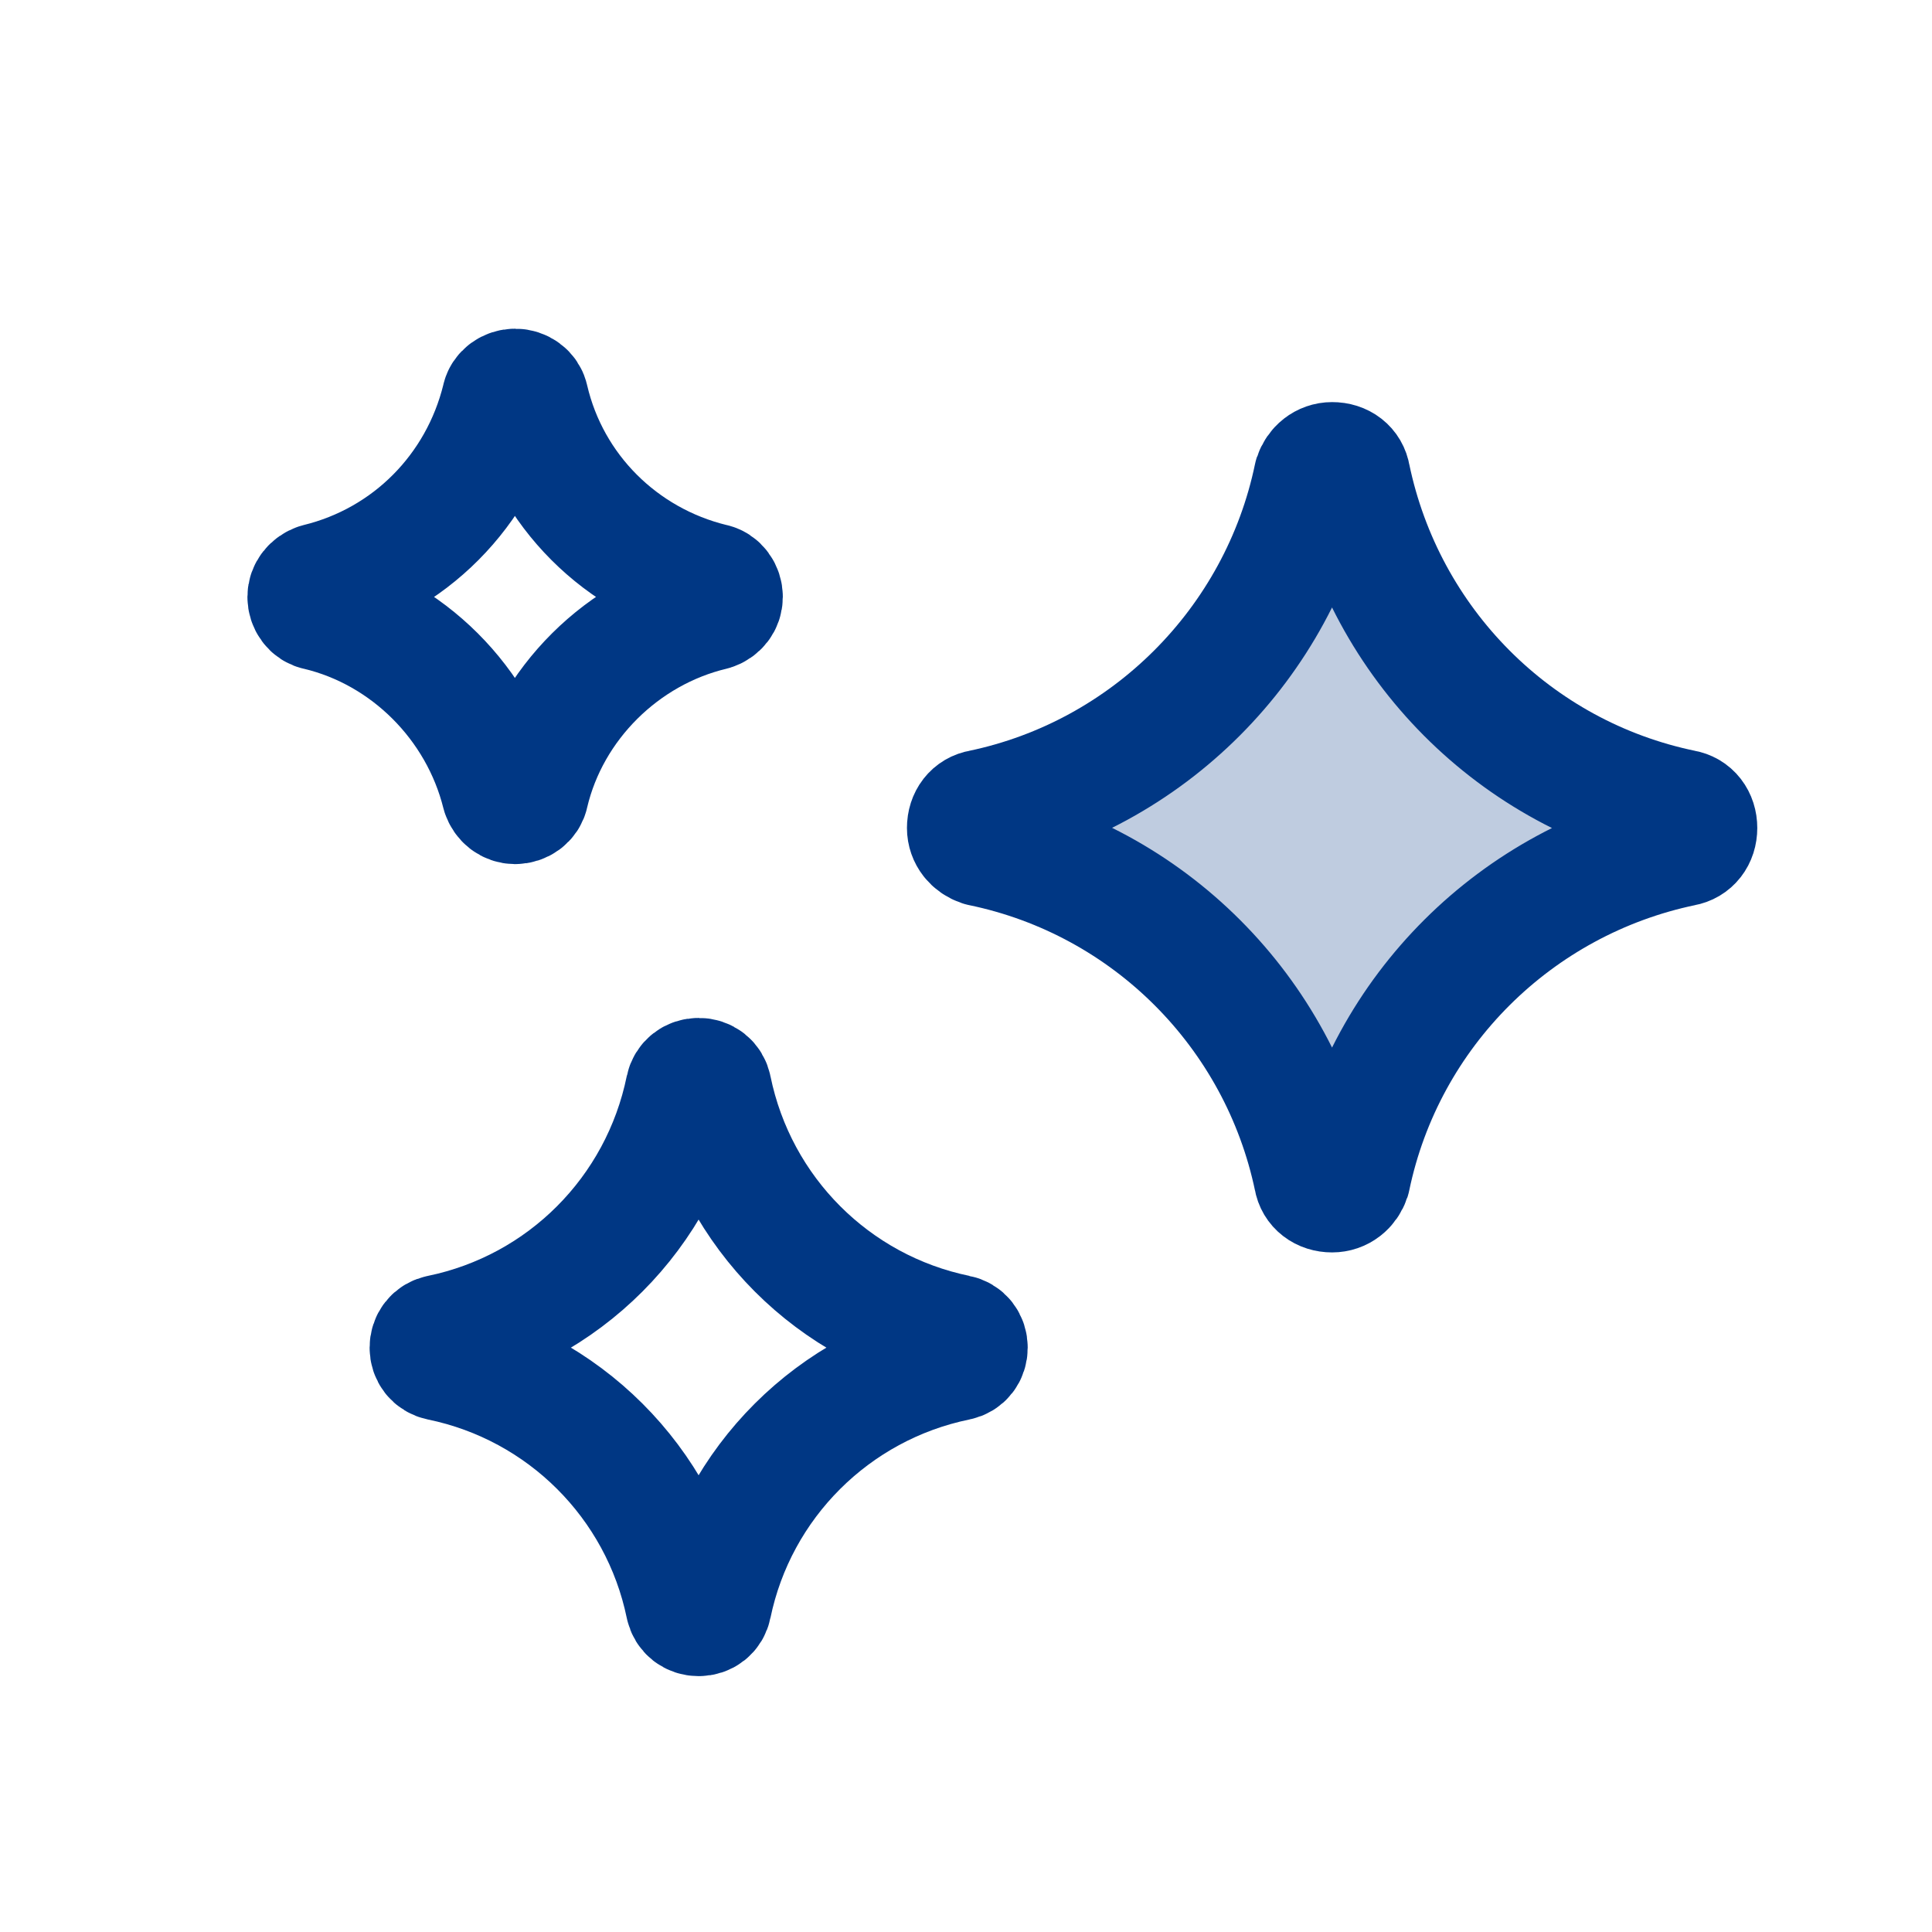
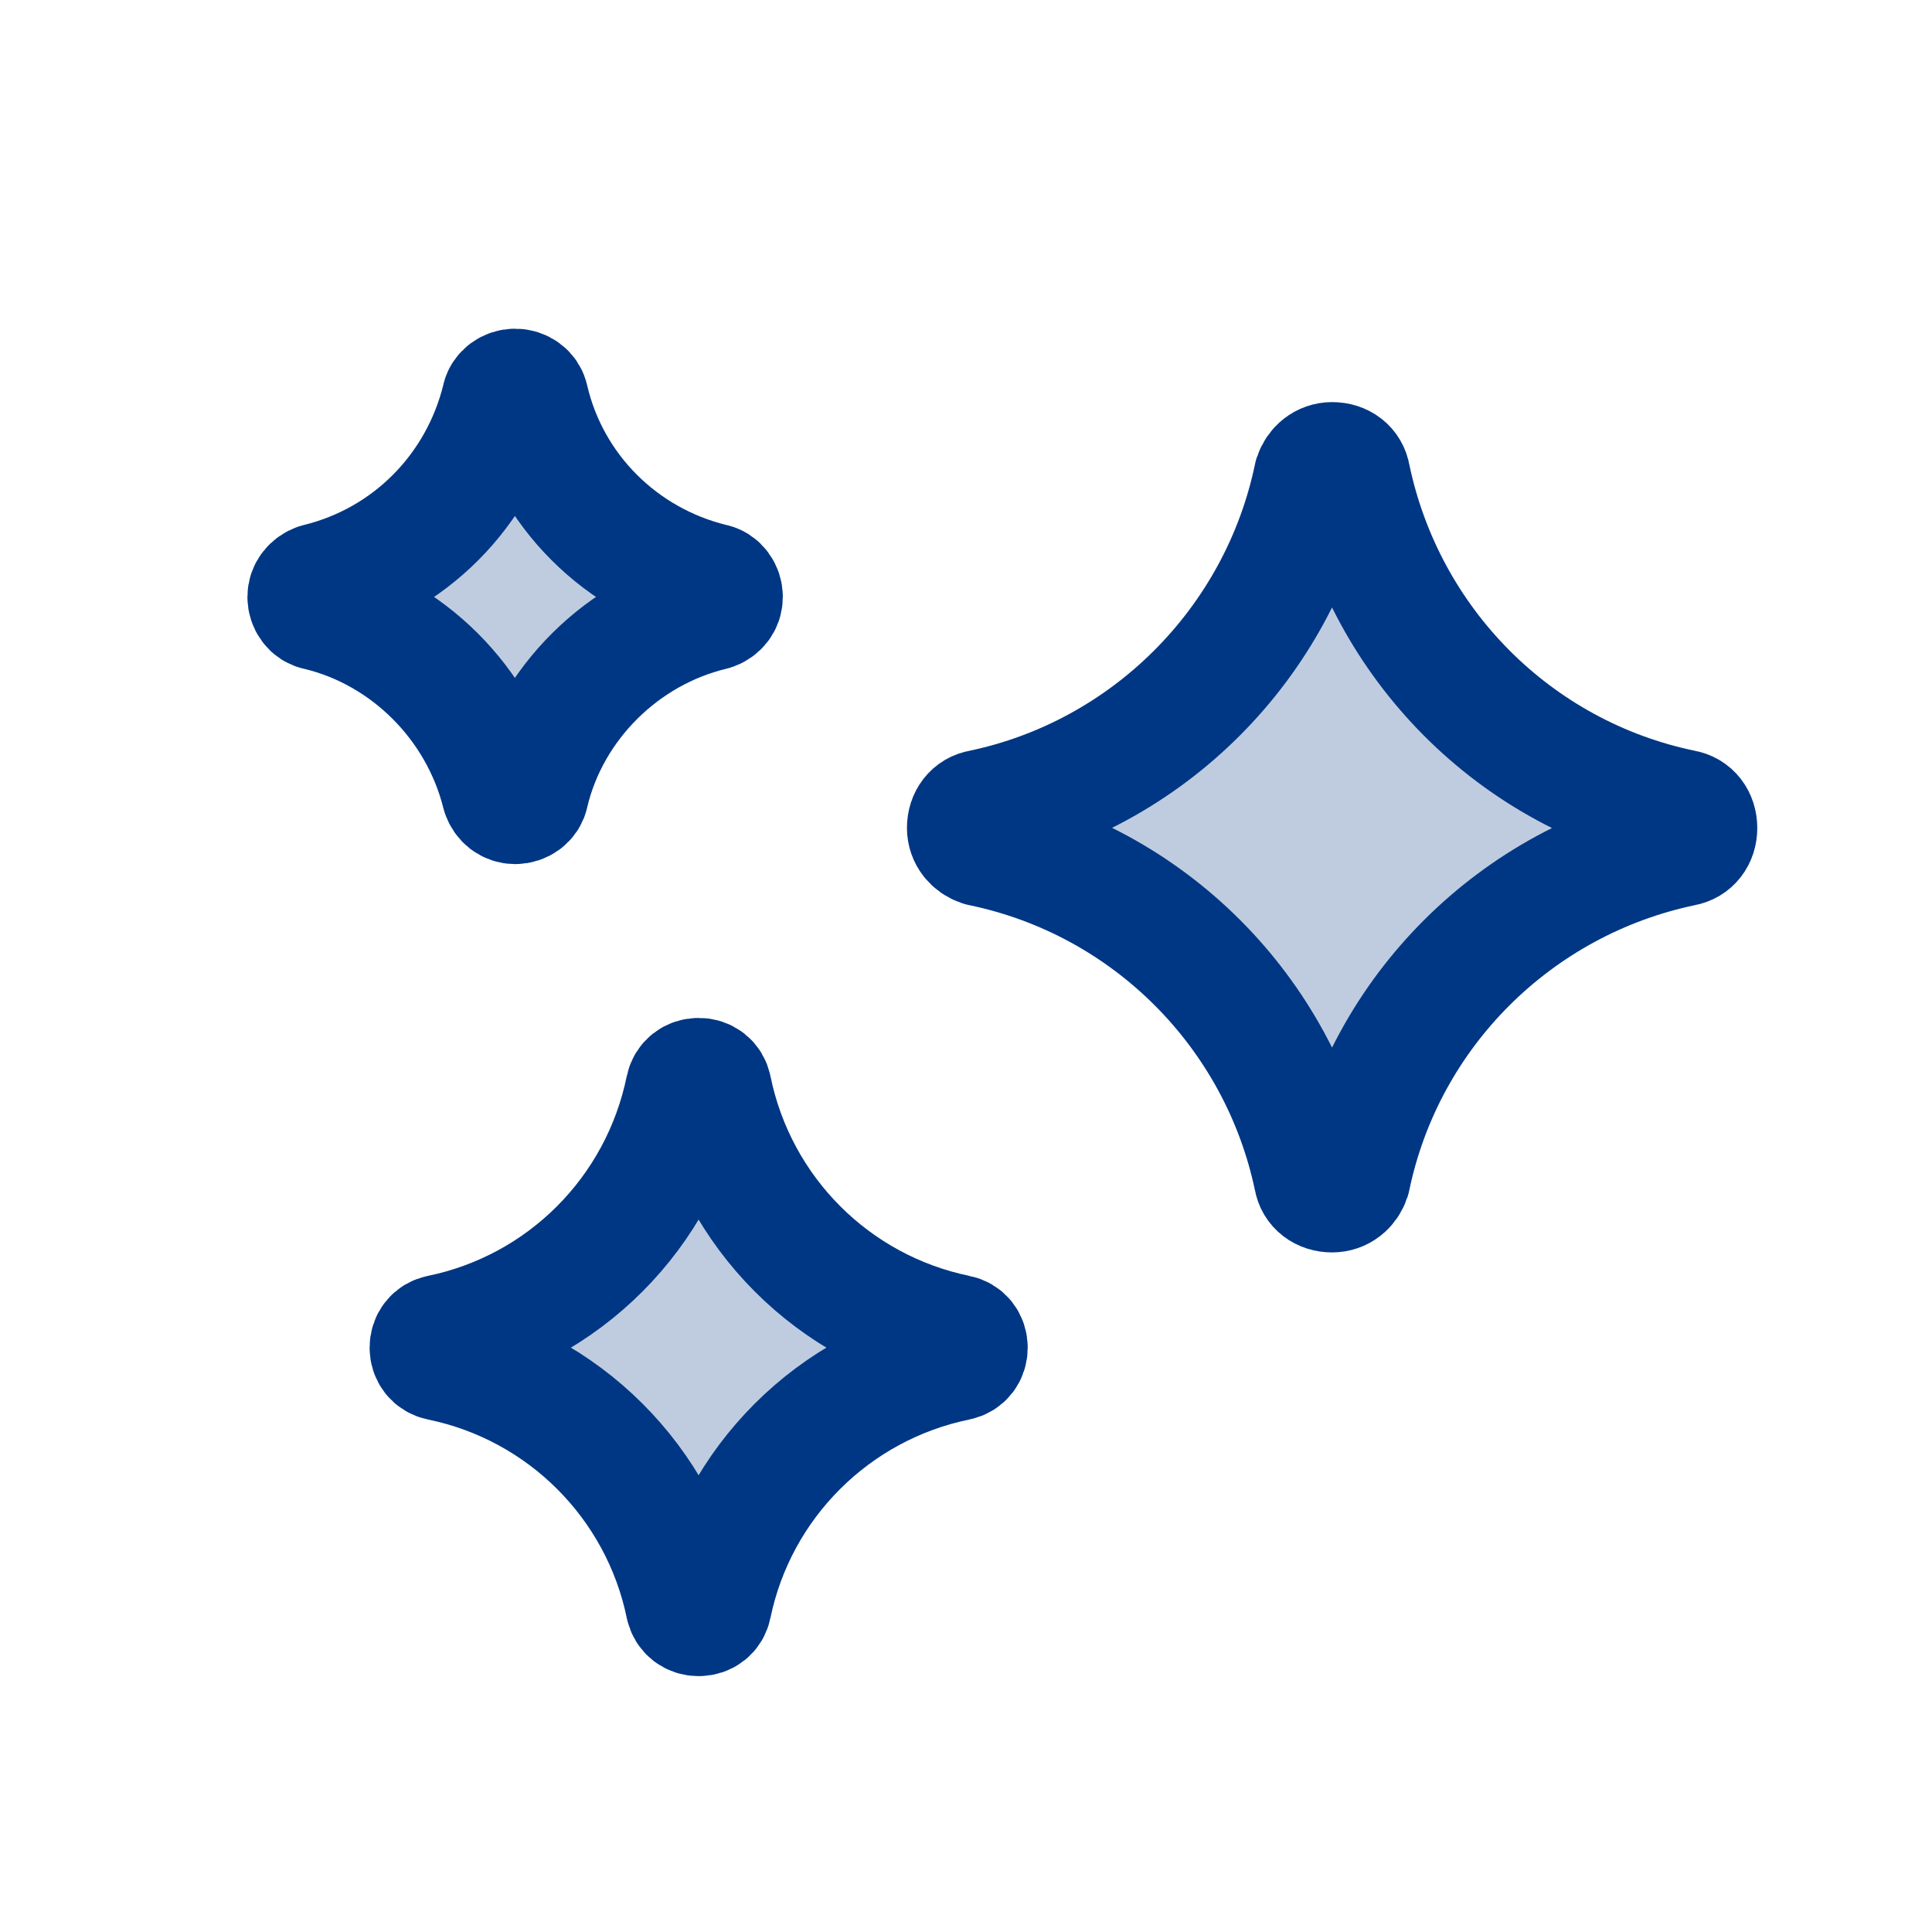
<svg xmlns="http://www.w3.org/2000/svg" width="16" height="16" viewBox="0 0 16 16" fill="none">
  <path d="M13.938 6.708C12.548 6.421 11.469 5.332 11.181 3.945C11.17 3.876 11.113 3.83 11.032 3.83C10.963 3.83 10.906 3.876 10.883 3.945C10.595 5.332 9.504 6.421 8.126 6.708C8.057 6.719 8.011 6.777 8.011 6.857C8.011 6.926 8.057 6.983 8.126 7.006C9.516 7.293 10.595 8.382 10.883 9.758C10.894 9.826 10.952 9.872 11.032 9.872C11.101 9.872 11.158 9.827 11.181 9.758C11.469 8.37 12.56 7.293 13.938 7.006C14.007 6.994 14.053 6.937 14.053 6.857C14.053 6.777 14.007 6.719 13.938 6.708Z" fill="#003784" fill-opacity="0.25" stroke="#003784" stroke-linecap="round" stroke-linejoin="round" />
-   <path d="M7.927 11.056C6.904 10.845 6.102 10.045 5.891 9.014C5.881 8.962 5.839 8.93 5.786 8.93C5.733 8.93 5.691 8.962 5.68 9.014C5.469 10.045 4.668 10.845 3.645 11.056C3.592 11.066 3.561 11.108 3.561 11.161C3.561 11.213 3.592 11.255 3.645 11.266C4.668 11.476 5.469 12.276 5.68 13.297C5.691 13.349 5.733 13.381 5.786 13.381C5.839 13.381 5.881 13.349 5.891 13.297C6.102 12.276 6.904 11.476 7.927 11.266C7.98 11.255 8.011 11.213 8.011 11.161C8.011 11.108 7.98 11.066 7.927 11.056Z" stroke="#003784" stroke-linecap="round" stroke-linejoin="round" />
-   <path d="M4.157 6.572C4.174 6.623 4.216 6.656 4.266 6.656C4.317 6.656 4.367 6.623 4.376 6.572C4.552 5.825 5.158 5.229 5.899 5.052C5.95 5.036 5.983 4.994 5.983 4.943C5.983 4.893 5.95 4.842 5.899 4.834C5.142 4.649 4.552 4.061 4.376 3.306C4.367 3.255 4.317 3.222 4.266 3.222C4.216 3.222 4.165 3.255 4.157 3.306C3.971 4.061 3.391 4.649 2.633 4.834C2.583 4.851 2.549 4.893 2.549 4.943C2.549 4.994 2.582 5.044 2.633 5.052C3.374 5.229 3.971 5.825 4.157 6.572Z" stroke="#003784" stroke-linecap="round" stroke-linejoin="round" />
+   <path d="M7.927 11.056C6.904 10.845 6.102 10.045 5.891 9.014C5.881 8.962 5.839 8.93 5.786 8.93C5.733 8.93 5.691 8.962 5.68 9.014C5.469 10.045 4.668 10.845 3.645 11.056C3.592 11.066 3.561 11.108 3.561 11.161C3.561 11.213 3.592 11.255 3.645 11.266C4.668 11.476 5.469 12.276 5.68 13.297C5.691 13.349 5.733 13.381 5.786 13.381C5.839 13.381 5.881 13.349 5.891 13.297C6.102 12.276 6.904 11.476 7.927 11.266C7.98 11.255 8.011 11.213 8.011 11.161C8.011 11.108 7.98 11.066 7.927 11.056Z" fill="#003784" fill-opacity="0.25" stroke="#003784" stroke-linecap="round" stroke-linejoin="round" />
+   <path d="M4.157 6.572C4.174 6.623 4.216 6.656 4.266 6.656C4.317 6.656 4.367 6.623 4.376 6.572C4.552 5.825 5.158 5.229 5.899 5.052C5.95 5.036 5.983 4.994 5.983 4.943C5.983 4.893 5.95 4.842 5.899 4.834C5.142 4.649 4.552 4.061 4.376 3.306C4.367 3.255 4.317 3.222 4.266 3.222C4.216 3.222 4.165 3.255 4.157 3.306C3.971 4.061 3.391 4.649 2.633 4.834C2.583 4.851 2.549 4.893 2.549 4.943C2.549 4.994 2.582 5.044 2.633 5.052C3.374 5.229 3.971 5.825 4.157 6.572Z" fill="#003784" fill-opacity="0.25" stroke="#003784" stroke-linecap="round" stroke-linejoin="round" />
</svg>
